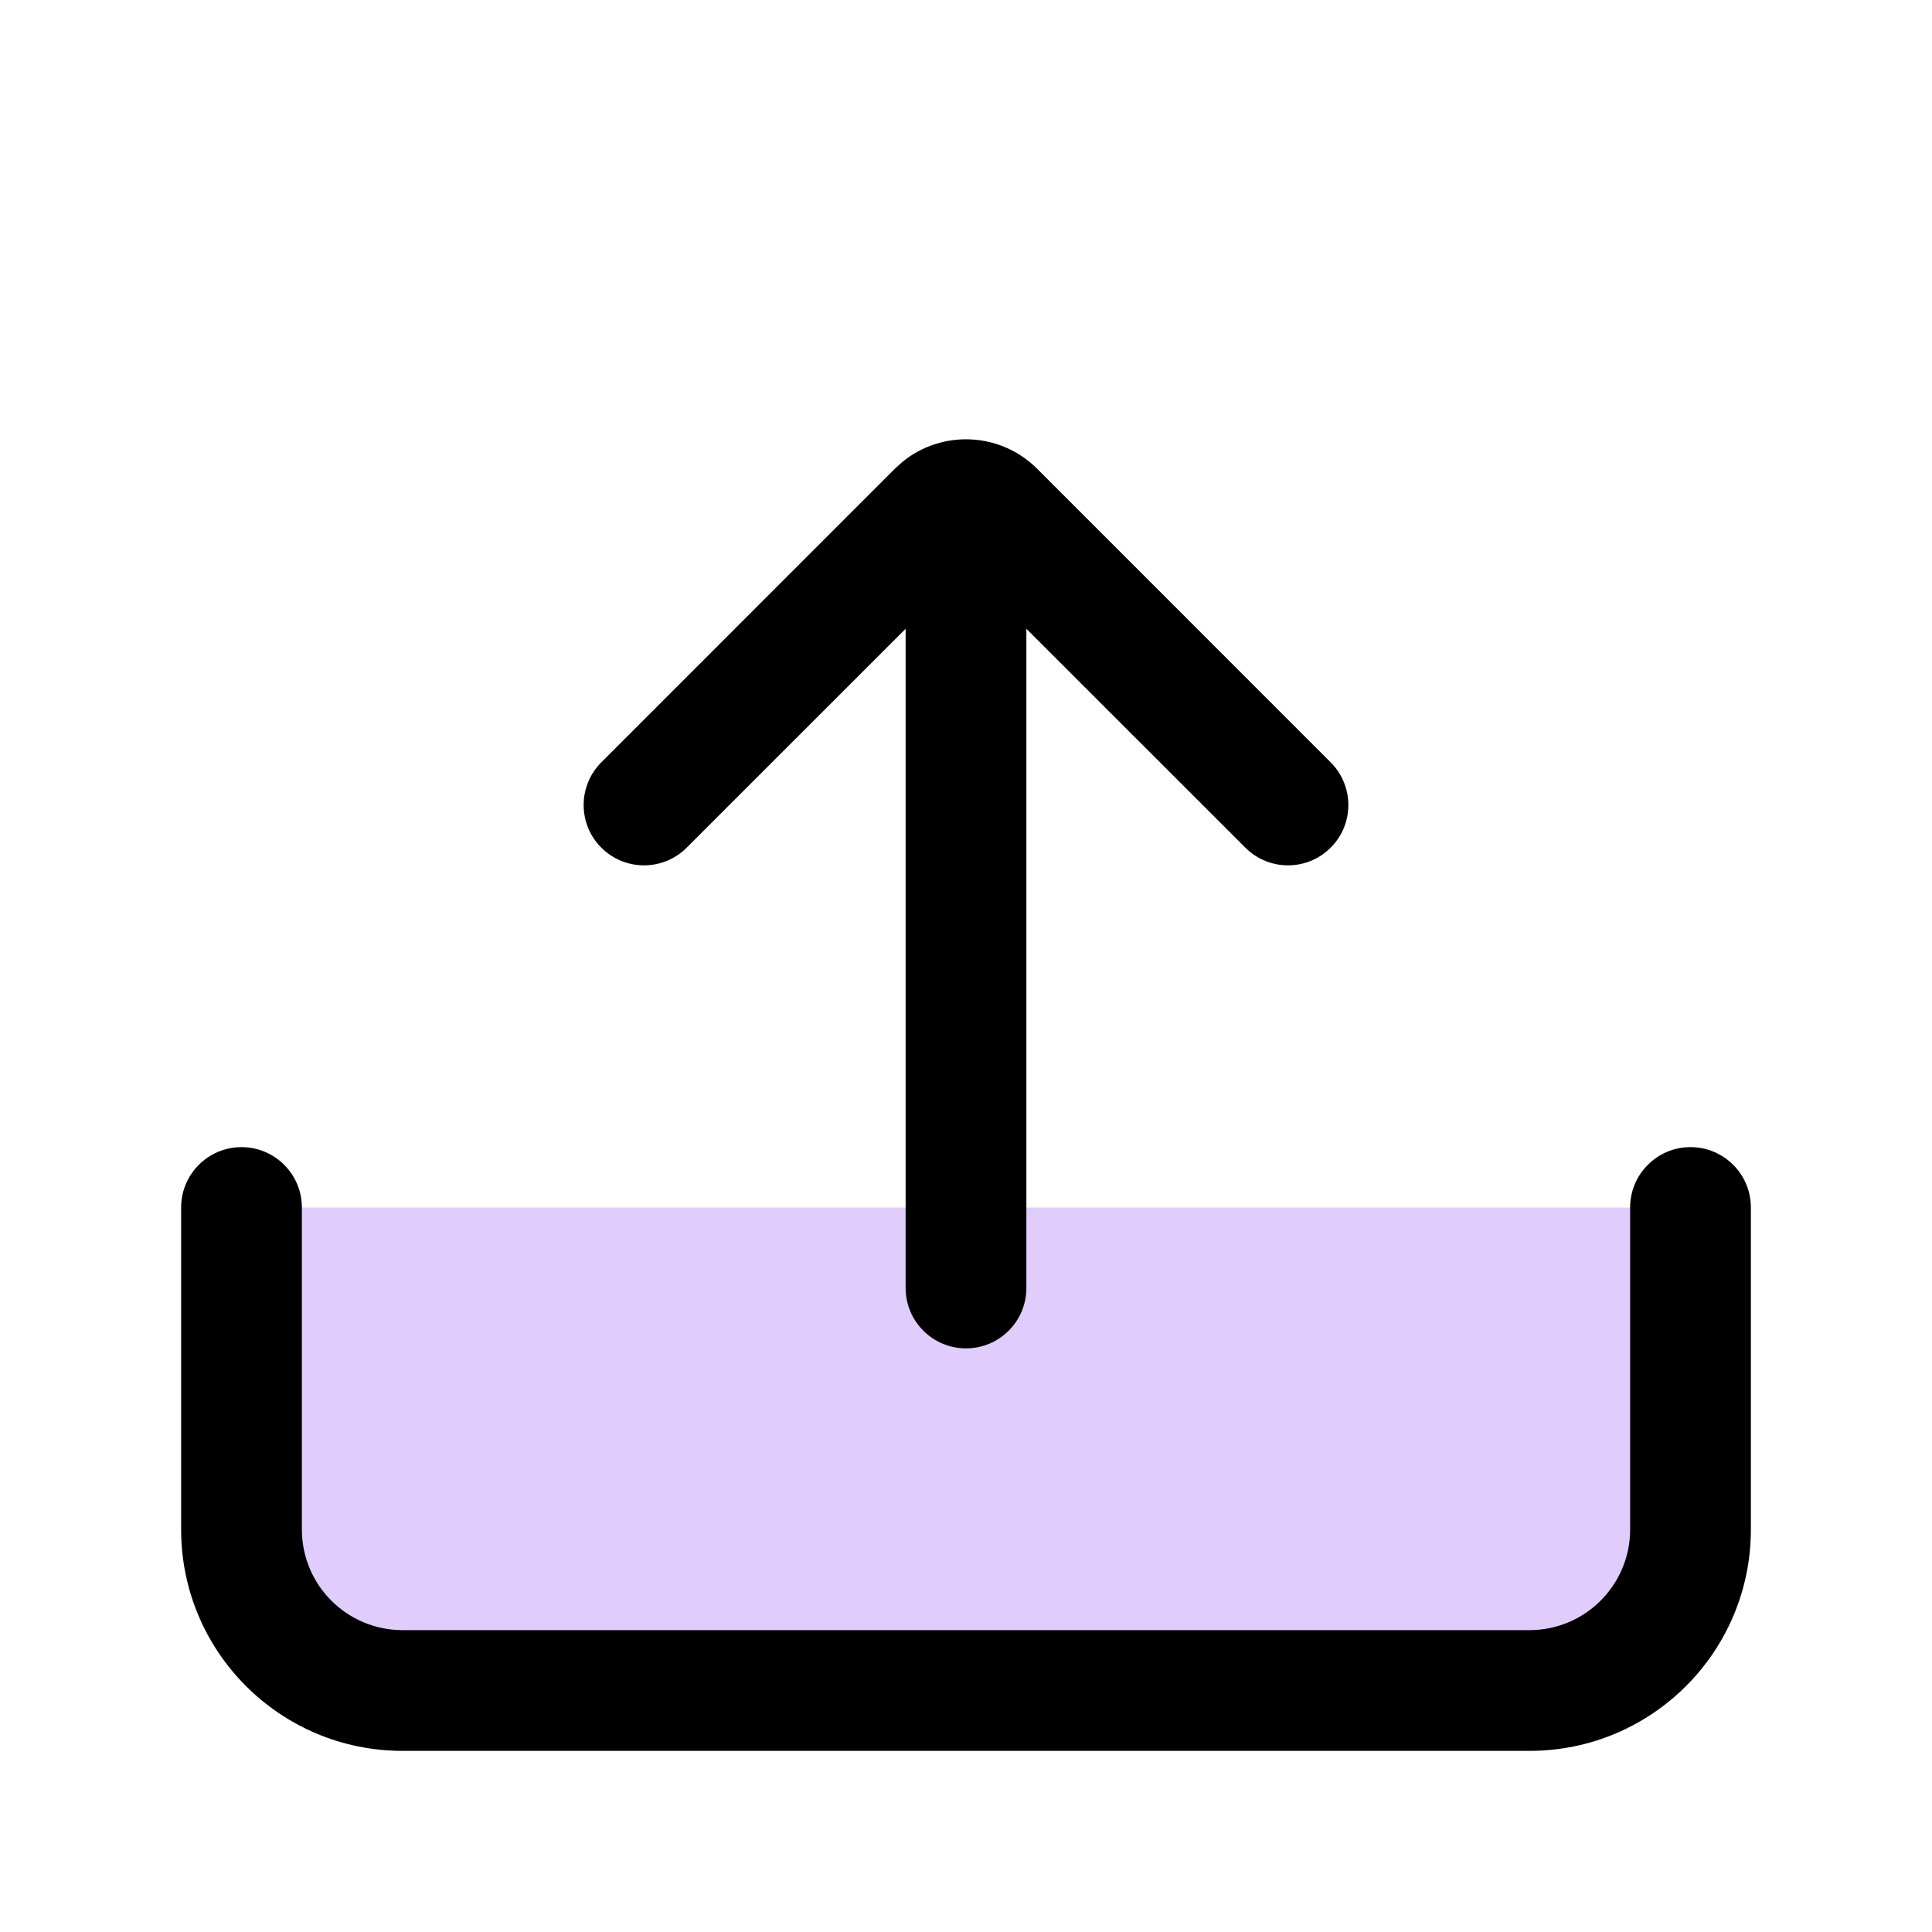
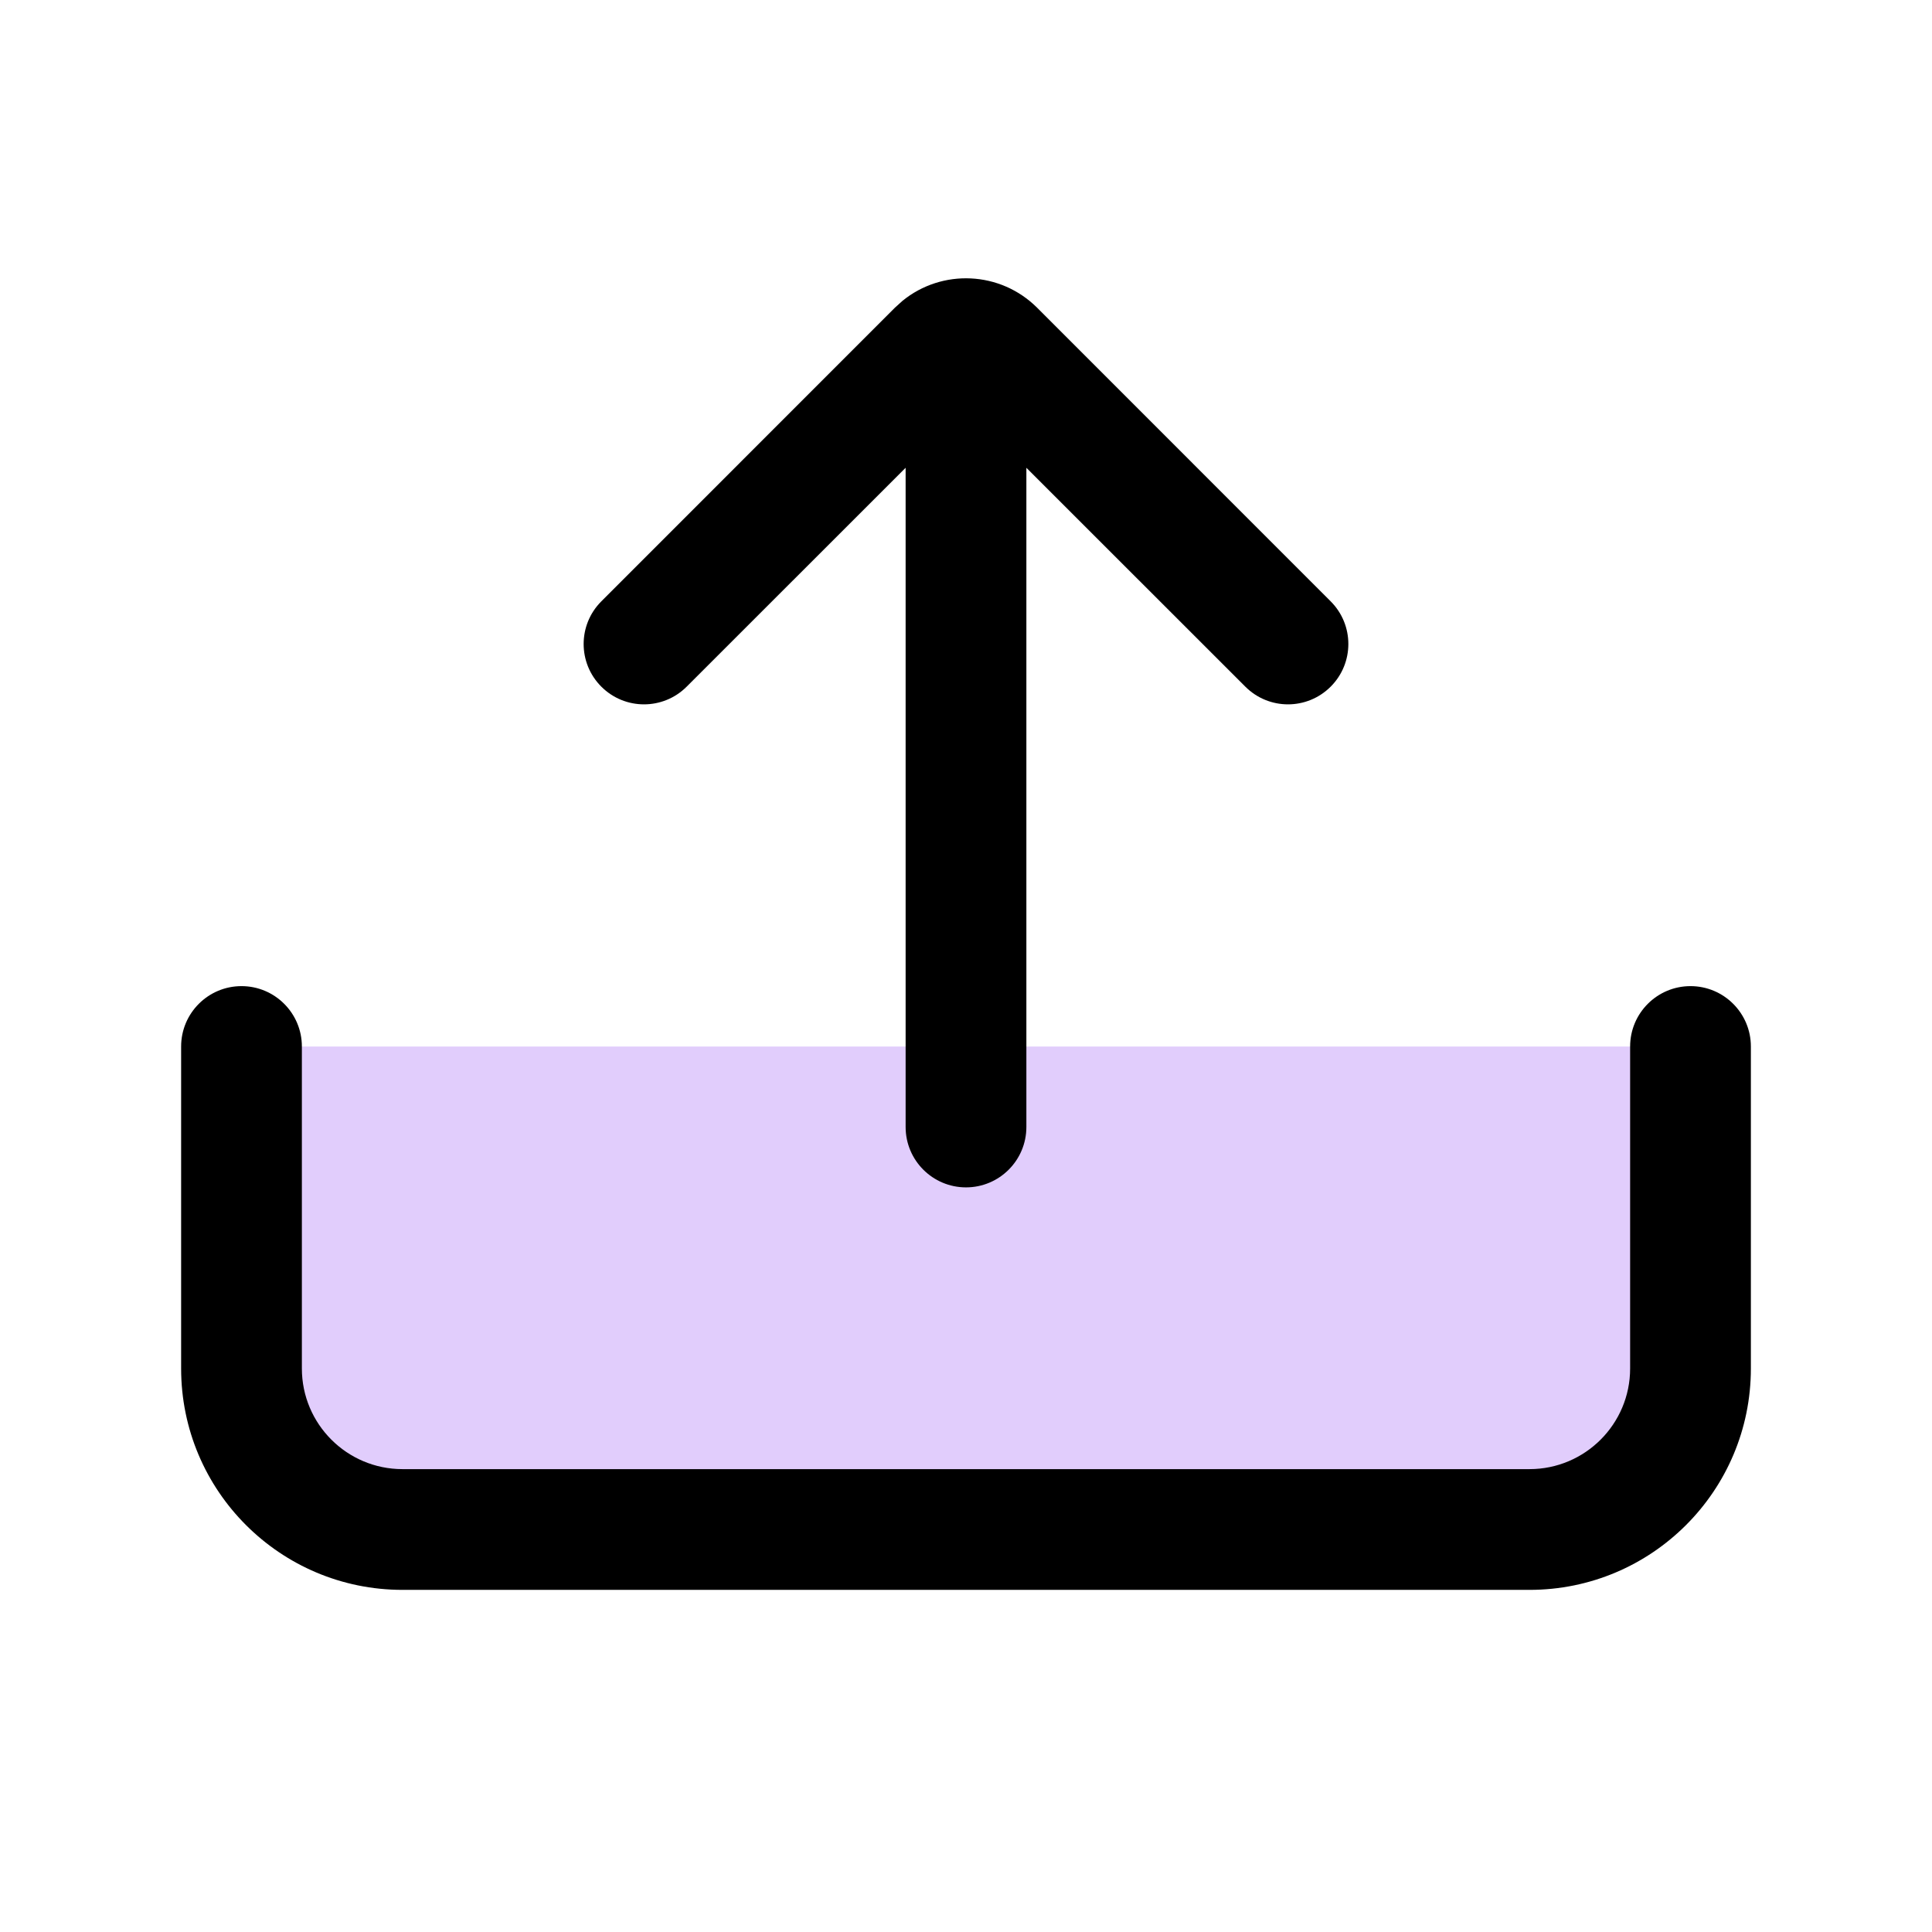
<svg xmlns="http://www.w3.org/2000/svg" width="24" height="24" viewBox="0 0 24 24" fill="none">
-   <path d="M3 15H21V19C21 20.105 20.105 21 19 21H5C3.895 21 3 20.105 3 19V15Z" fill="#8A38F5" fill-opacity="0.25" />
-   <path d="M2.25 19V15C2.25 14.586 2.586 14.25 3 14.25C3.414 14.25 3.75 14.586 3.75 15V19C3.75 19.69 4.31 20.25 5 20.25H19C19.69 20.25 20.25 19.69 20.25 19V15C20.25 14.586 20.586 14.25 21 14.25C21.414 14.25 21.75 14.586 21.75 15V19C21.75 20.519 20.519 21.75 19 21.75H5C3.481 21.75 2.25 20.519 2.25 19ZM11.25 16V7.811L8.53 10.53C8.237 10.823 7.763 10.823 7.47 10.53C7.177 10.238 7.177 9.763 7.47 9.47L11.116 5.823L11.211 5.737C11.702 5.337 12.426 5.366 12.884 5.823L16.53 9.47C16.823 9.763 16.823 10.238 16.53 10.53C16.237 10.823 15.763 10.823 15.47 10.53L12.75 7.811V16C12.75 16.414 12.414 16.75 12 16.75C11.586 16.75 11.25 16.414 11.25 16Z" fill="black" />
+   <path d="M3 13H21V17C21 18.105 20.105 19 19 19H5C3.895 19 3 18.105 3 17V13Z" fill="#8A38F5" fill-opacity="0.25" />
+   <path d="M2.25 17V13C2.25 12.586 2.586 12.25 3 12.25C3.414 12.25 3.75 12.586 3.75 13V17C3.75 17.69 4.31 18.25 5 18.25H19C19.69 18.25 20.25 17.69 20.25 17V13C20.25 12.586 20.586 12.25 21 12.25C21.414 12.25 21.75 12.586 21.75 13V17C21.75 18.519 20.519 19.75 19 19.75H5C3.481 19.75 2.25 18.519 2.25 17ZM11.25 14V5.811L8.53 8.53C8.237 8.823 7.763 8.823 7.47 8.53C7.177 8.237 7.177 7.763 7.47 7.47L11.116 3.823L11.211 3.737C11.702 3.337 12.426 3.366 12.884 3.823L16.53 7.47C16.823 7.763 16.823 8.237 16.53 8.53C16.237 8.823 15.763 8.823 15.47 8.53L12.75 5.811V14C12.75 14.414 12.414 14.75 12 14.75C11.586 14.75 11.25 14.414 11.25 14Z" fill="black" />
</svg>
